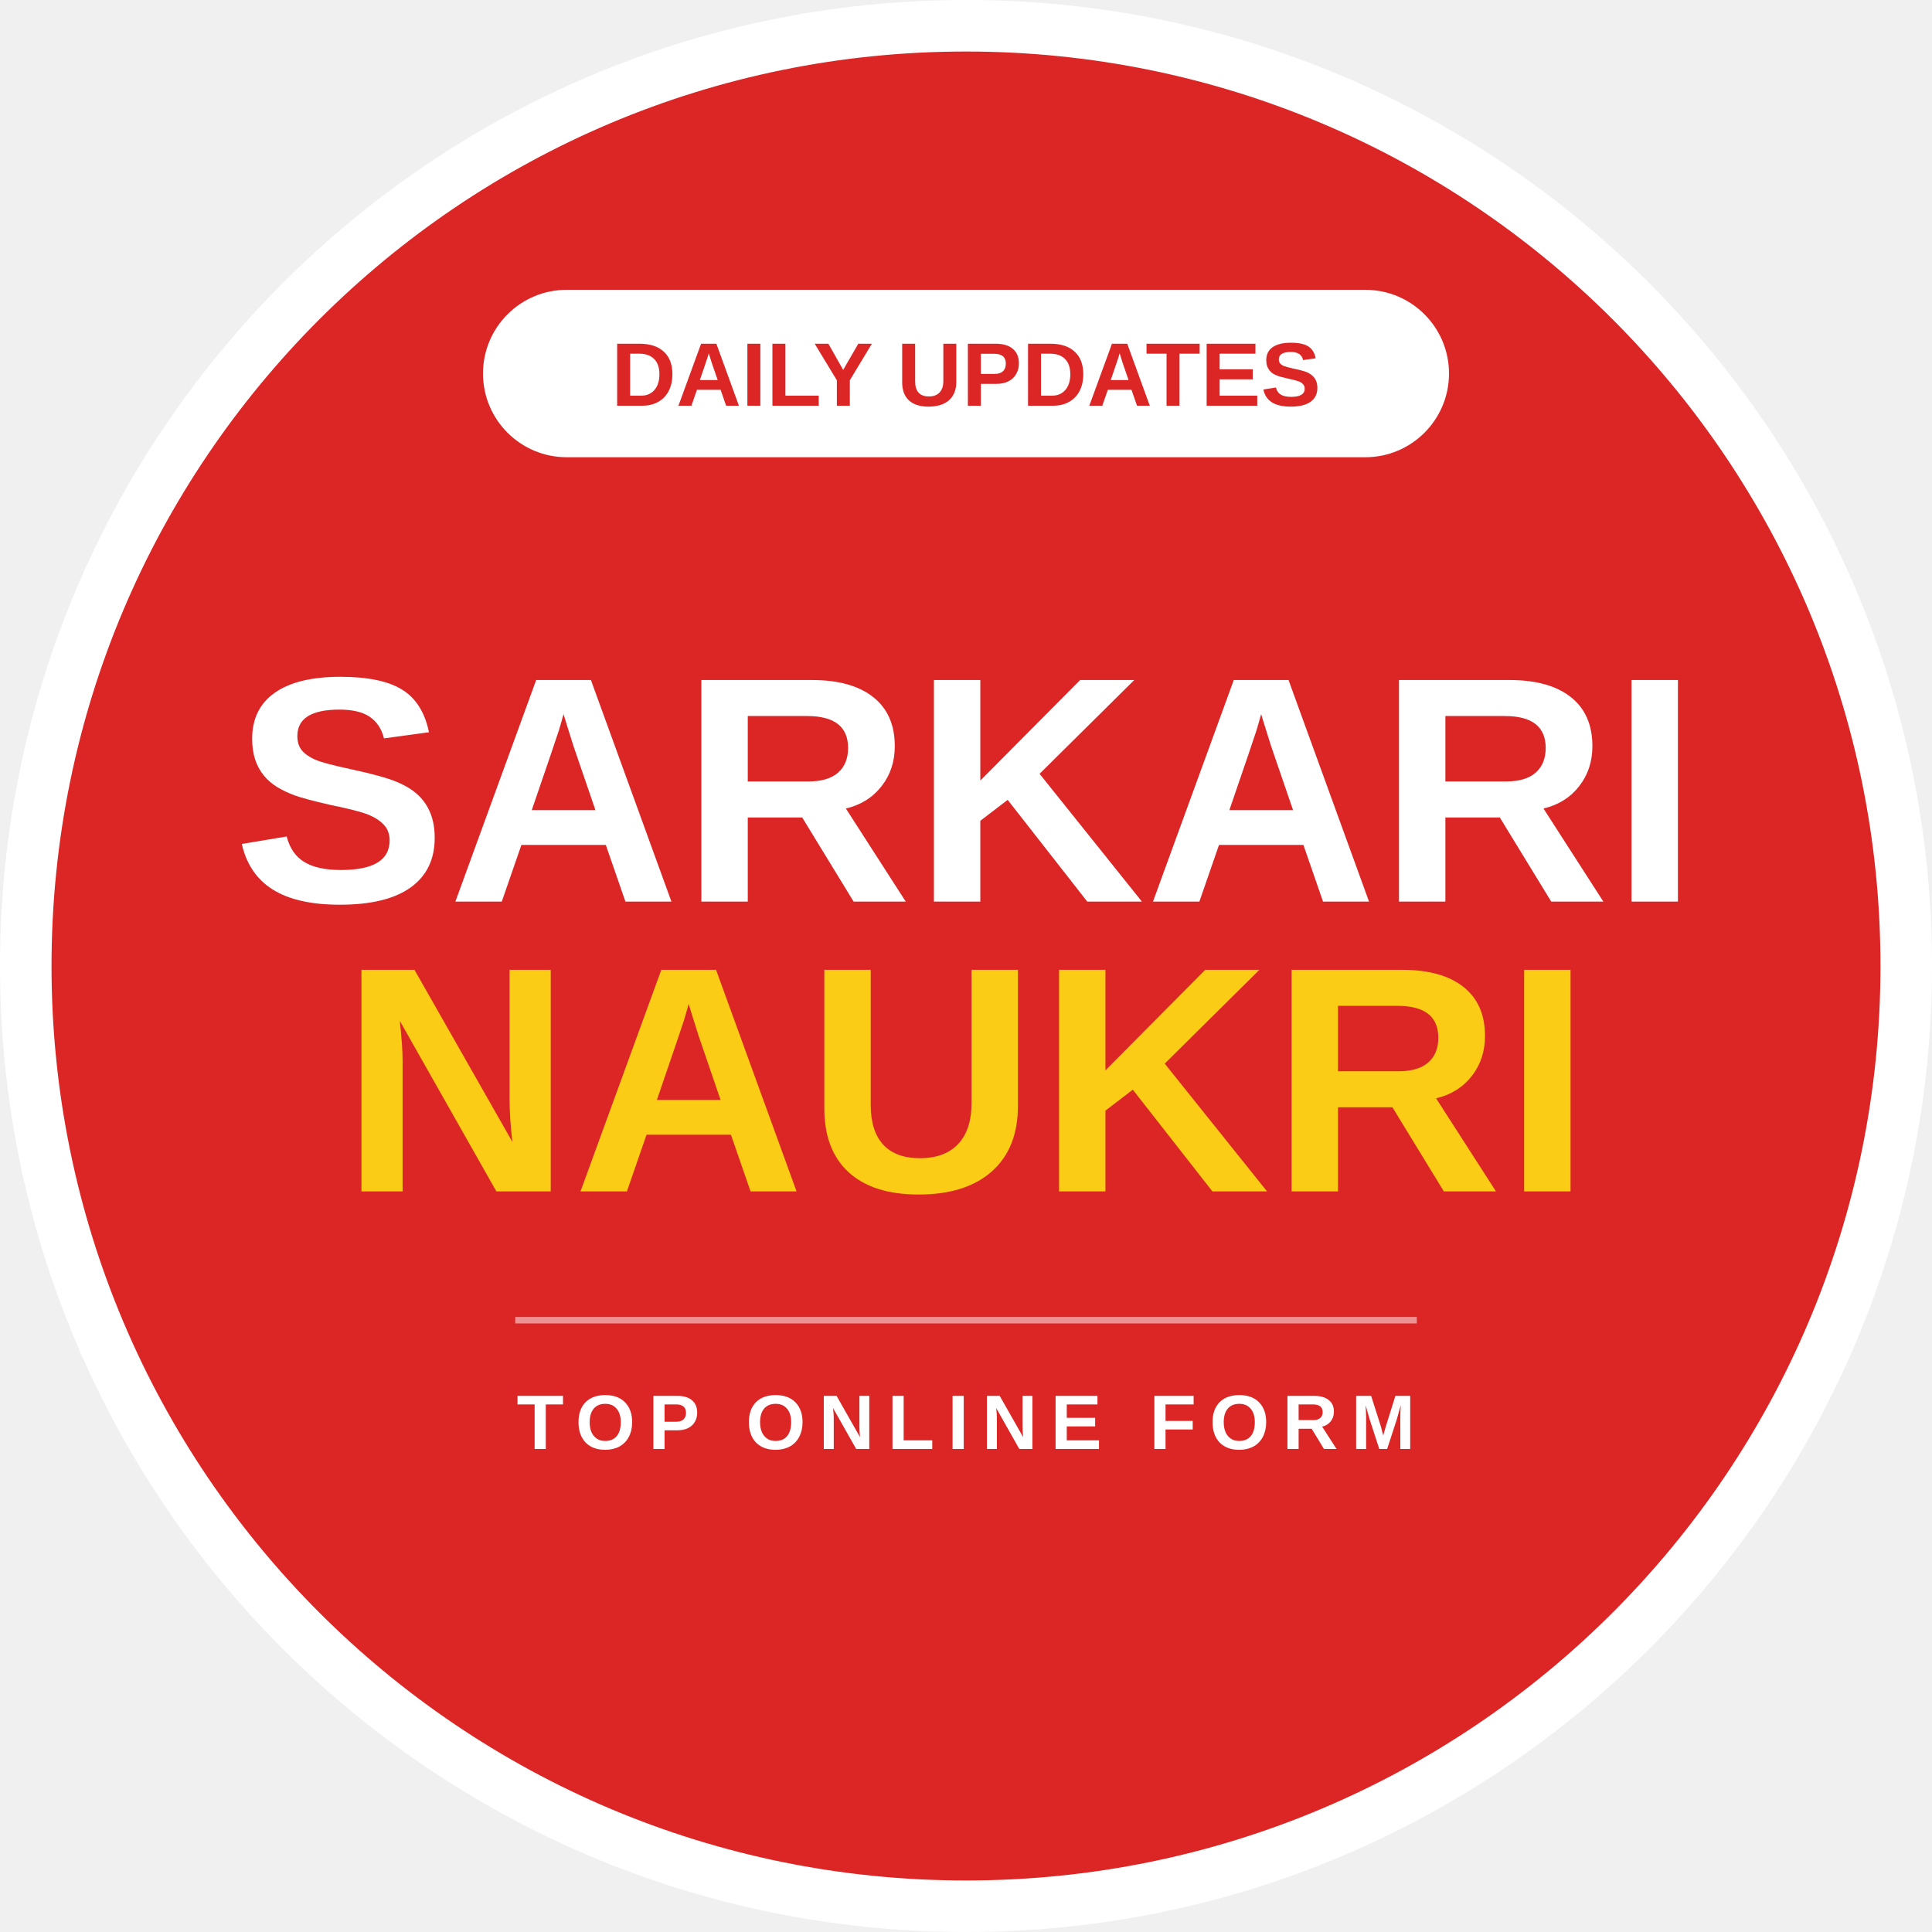
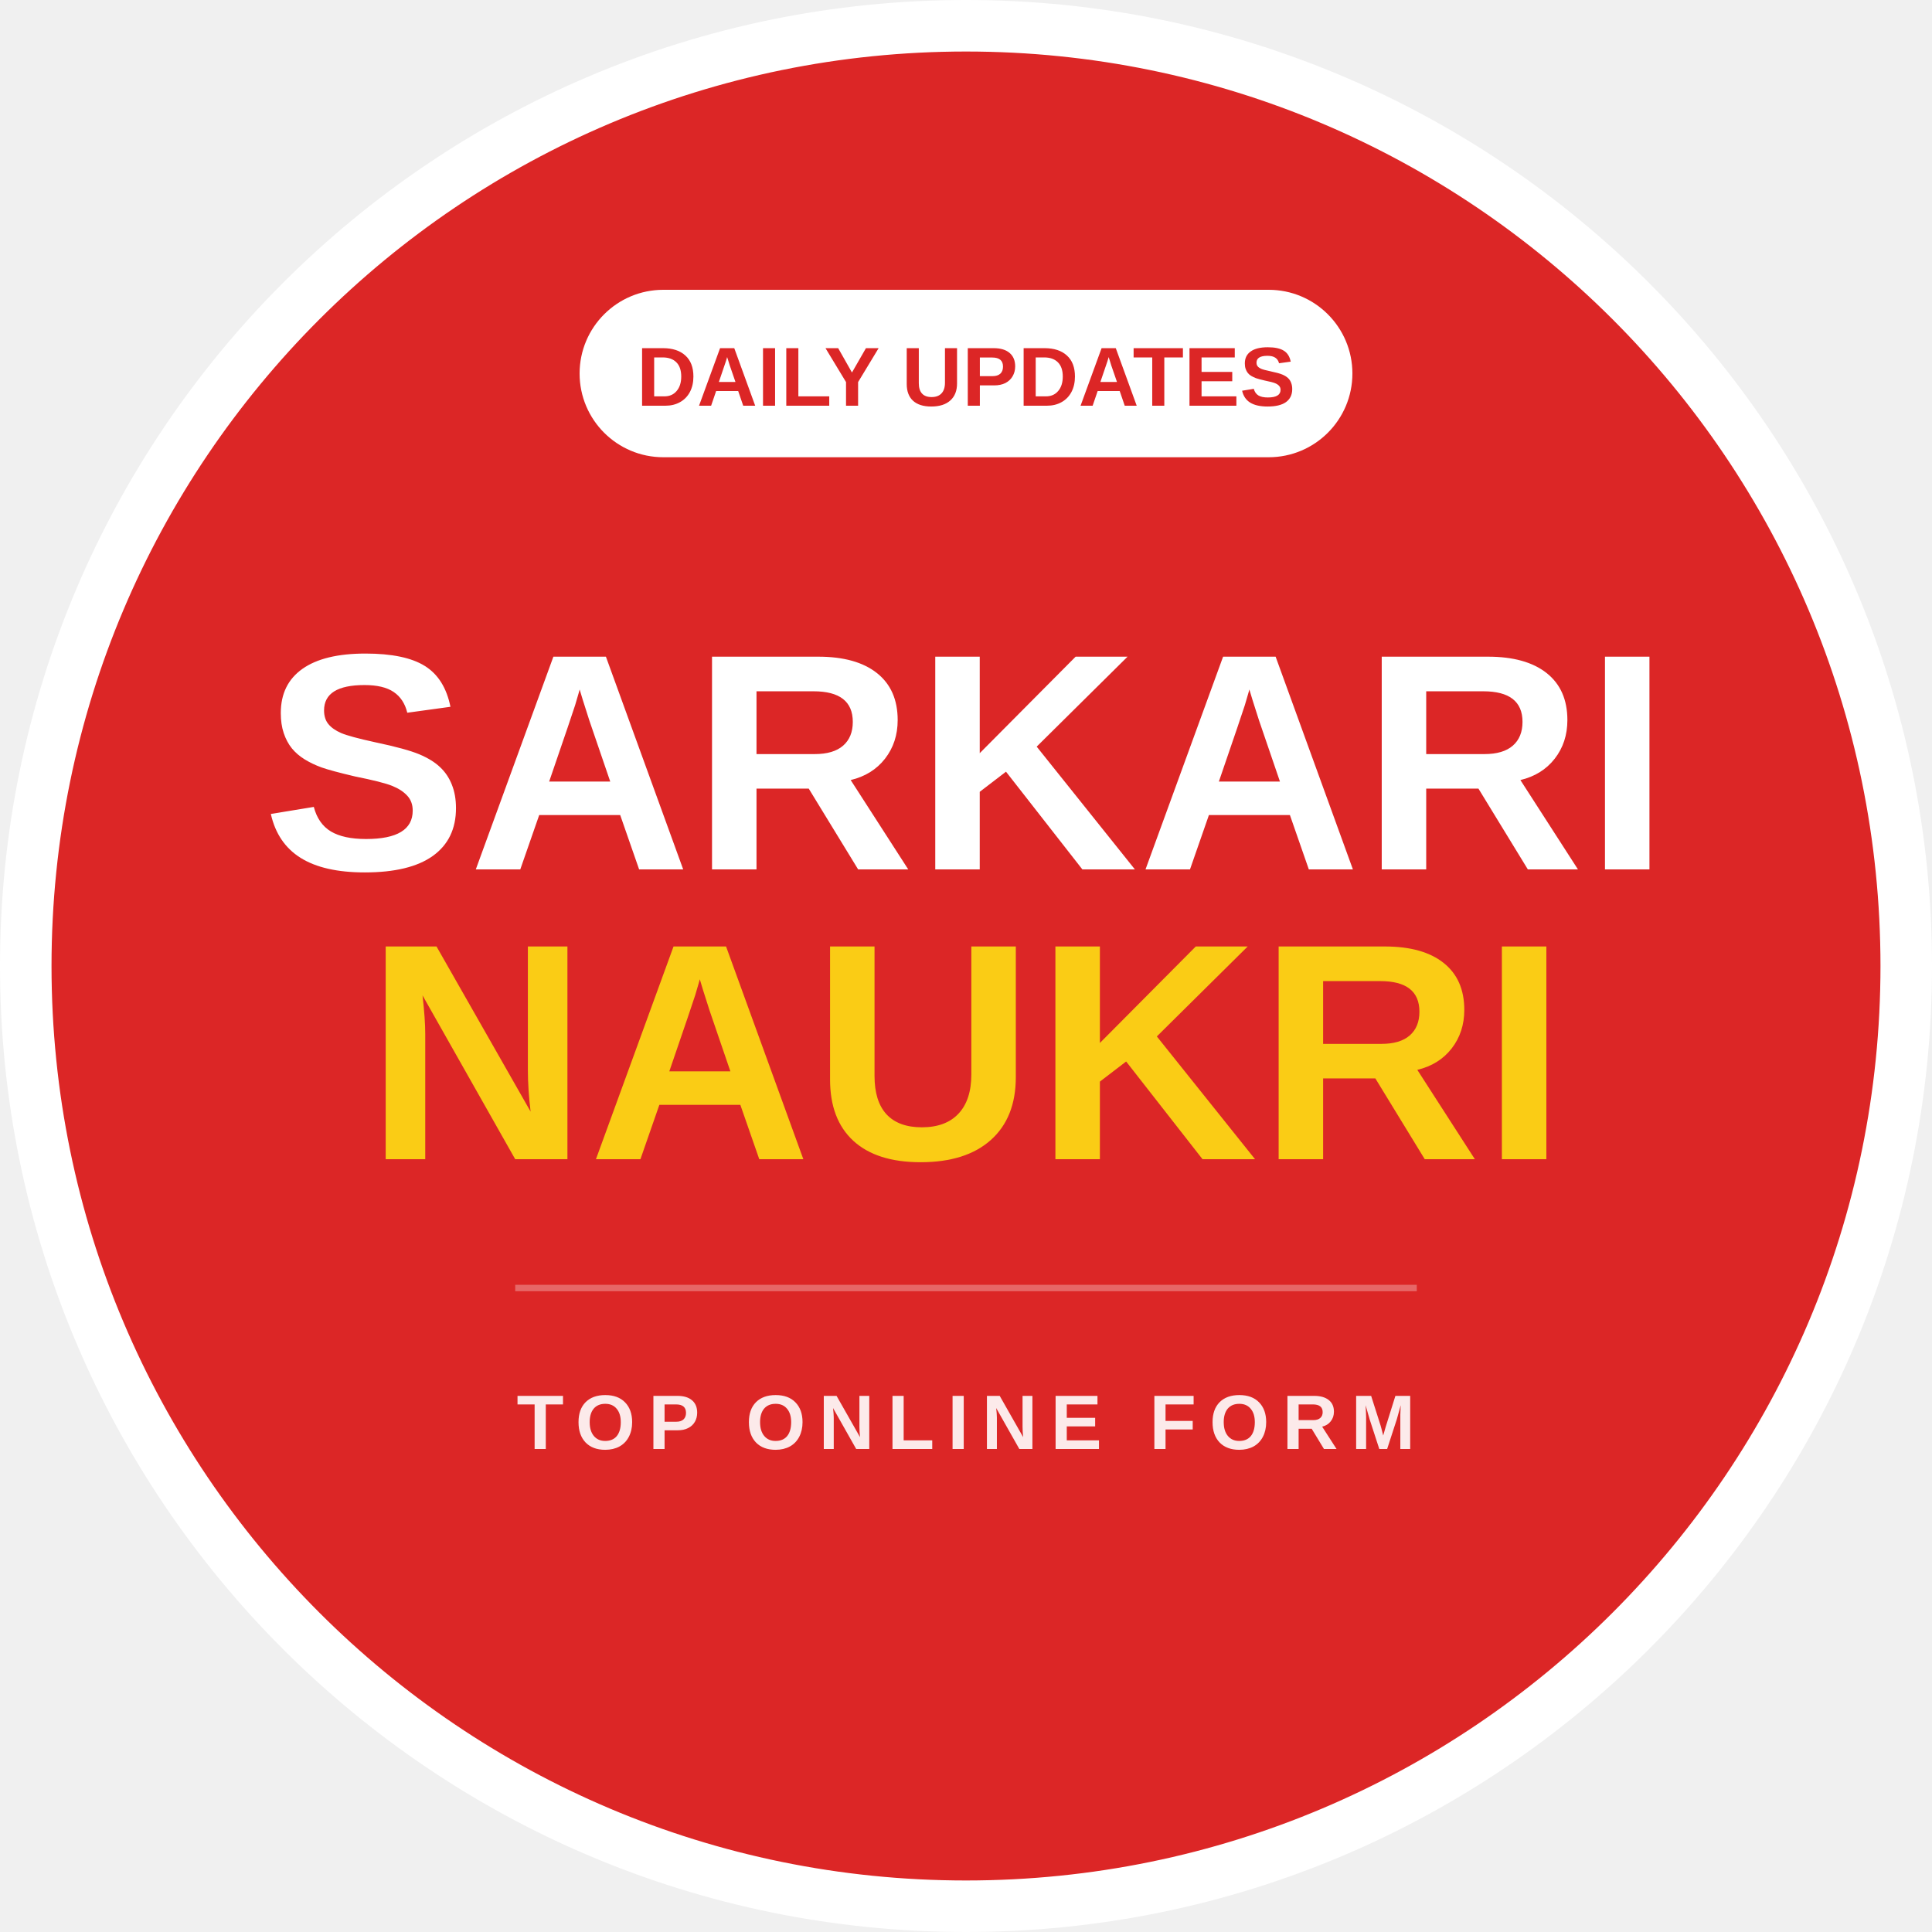
<svg xmlns="http://www.w3.org/2000/svg" width="300" height="300" viewBox="0 0 300 300">
  <circle cx="150" cy="150" r="146" fill="#dc2626" stroke="white" stroke-width="8" />
-   <rect x="75" y="45" width="150" height="26" rx="13" fill="white" />
-   <text x="150" y="63" font-family="Segoe UI, Arial, sans-serif" font-weight="800" font-size="14" fill="#dc2626" text-anchor="middle">DAILY UPDATES</text>
-   <text x="150" y="140" font-family="Segoe UI, Arial, sans-serif" font-weight="900" font-size="50" fill="white" text-anchor="middle" line-height="0.9">SARKARI</text>
-   <text x="150" y="185" font-family="Segoe UI, Arial, sans-serif" font-weight="900" font-size="50" fill="#facc15" text-anchor="middle" line-height="0.9">NAUKRI</text>
-   <line x1="80" y1="205" x2="220" y2="205" stroke="white" stroke-opacity="0.5" stroke-width="1" />
-   <text x="150" y="225" font-family="Segoe UI, Arial, sans-serif" font-weight="bold" font-size="12" fill="white" text-anchor="middle" letter-spacing="2">TOP ONLINE FORM</text>
+   <rect x="90" y="45" width="120" height="26" rx="13" fill="white" />
+   <text x="150" y="63" font-family="Segoe UI, Arial, sans-serif" font-weight="800" font-size="13" fill="#dc2626" text-anchor="middle" style="text-transform: uppercase;">DAILY UPDATES</text>
+   <text x="150" y="135" font-family="Segoe UI, Arial, sans-serif" font-weight="900" font-size="48" fill="white" text-anchor="middle" style="line-height: 0.9;">SARKARI</text>
+   <text x="150" y="180" font-family="Segoe UI, Arial, sans-serif" font-weight="900" font-size="48" fill="#facc15" text-anchor="middle" style="line-height: 0.9;">NAUKRI</text>
+   <line x1="80" y1="200" x2="220" y2="200" stroke="white" stroke-opacity="0.3" stroke-width="1" />
+   <text x="150" y="225" font-family="Segoe UI, Arial, sans-serif" font-weight="700" font-size="12" fill="white" text-anchor="middle" letter-spacing="2" style="text-transform: uppercase; opacity: 0.9;">TOP ONLINE FORM</text>
</svg>
